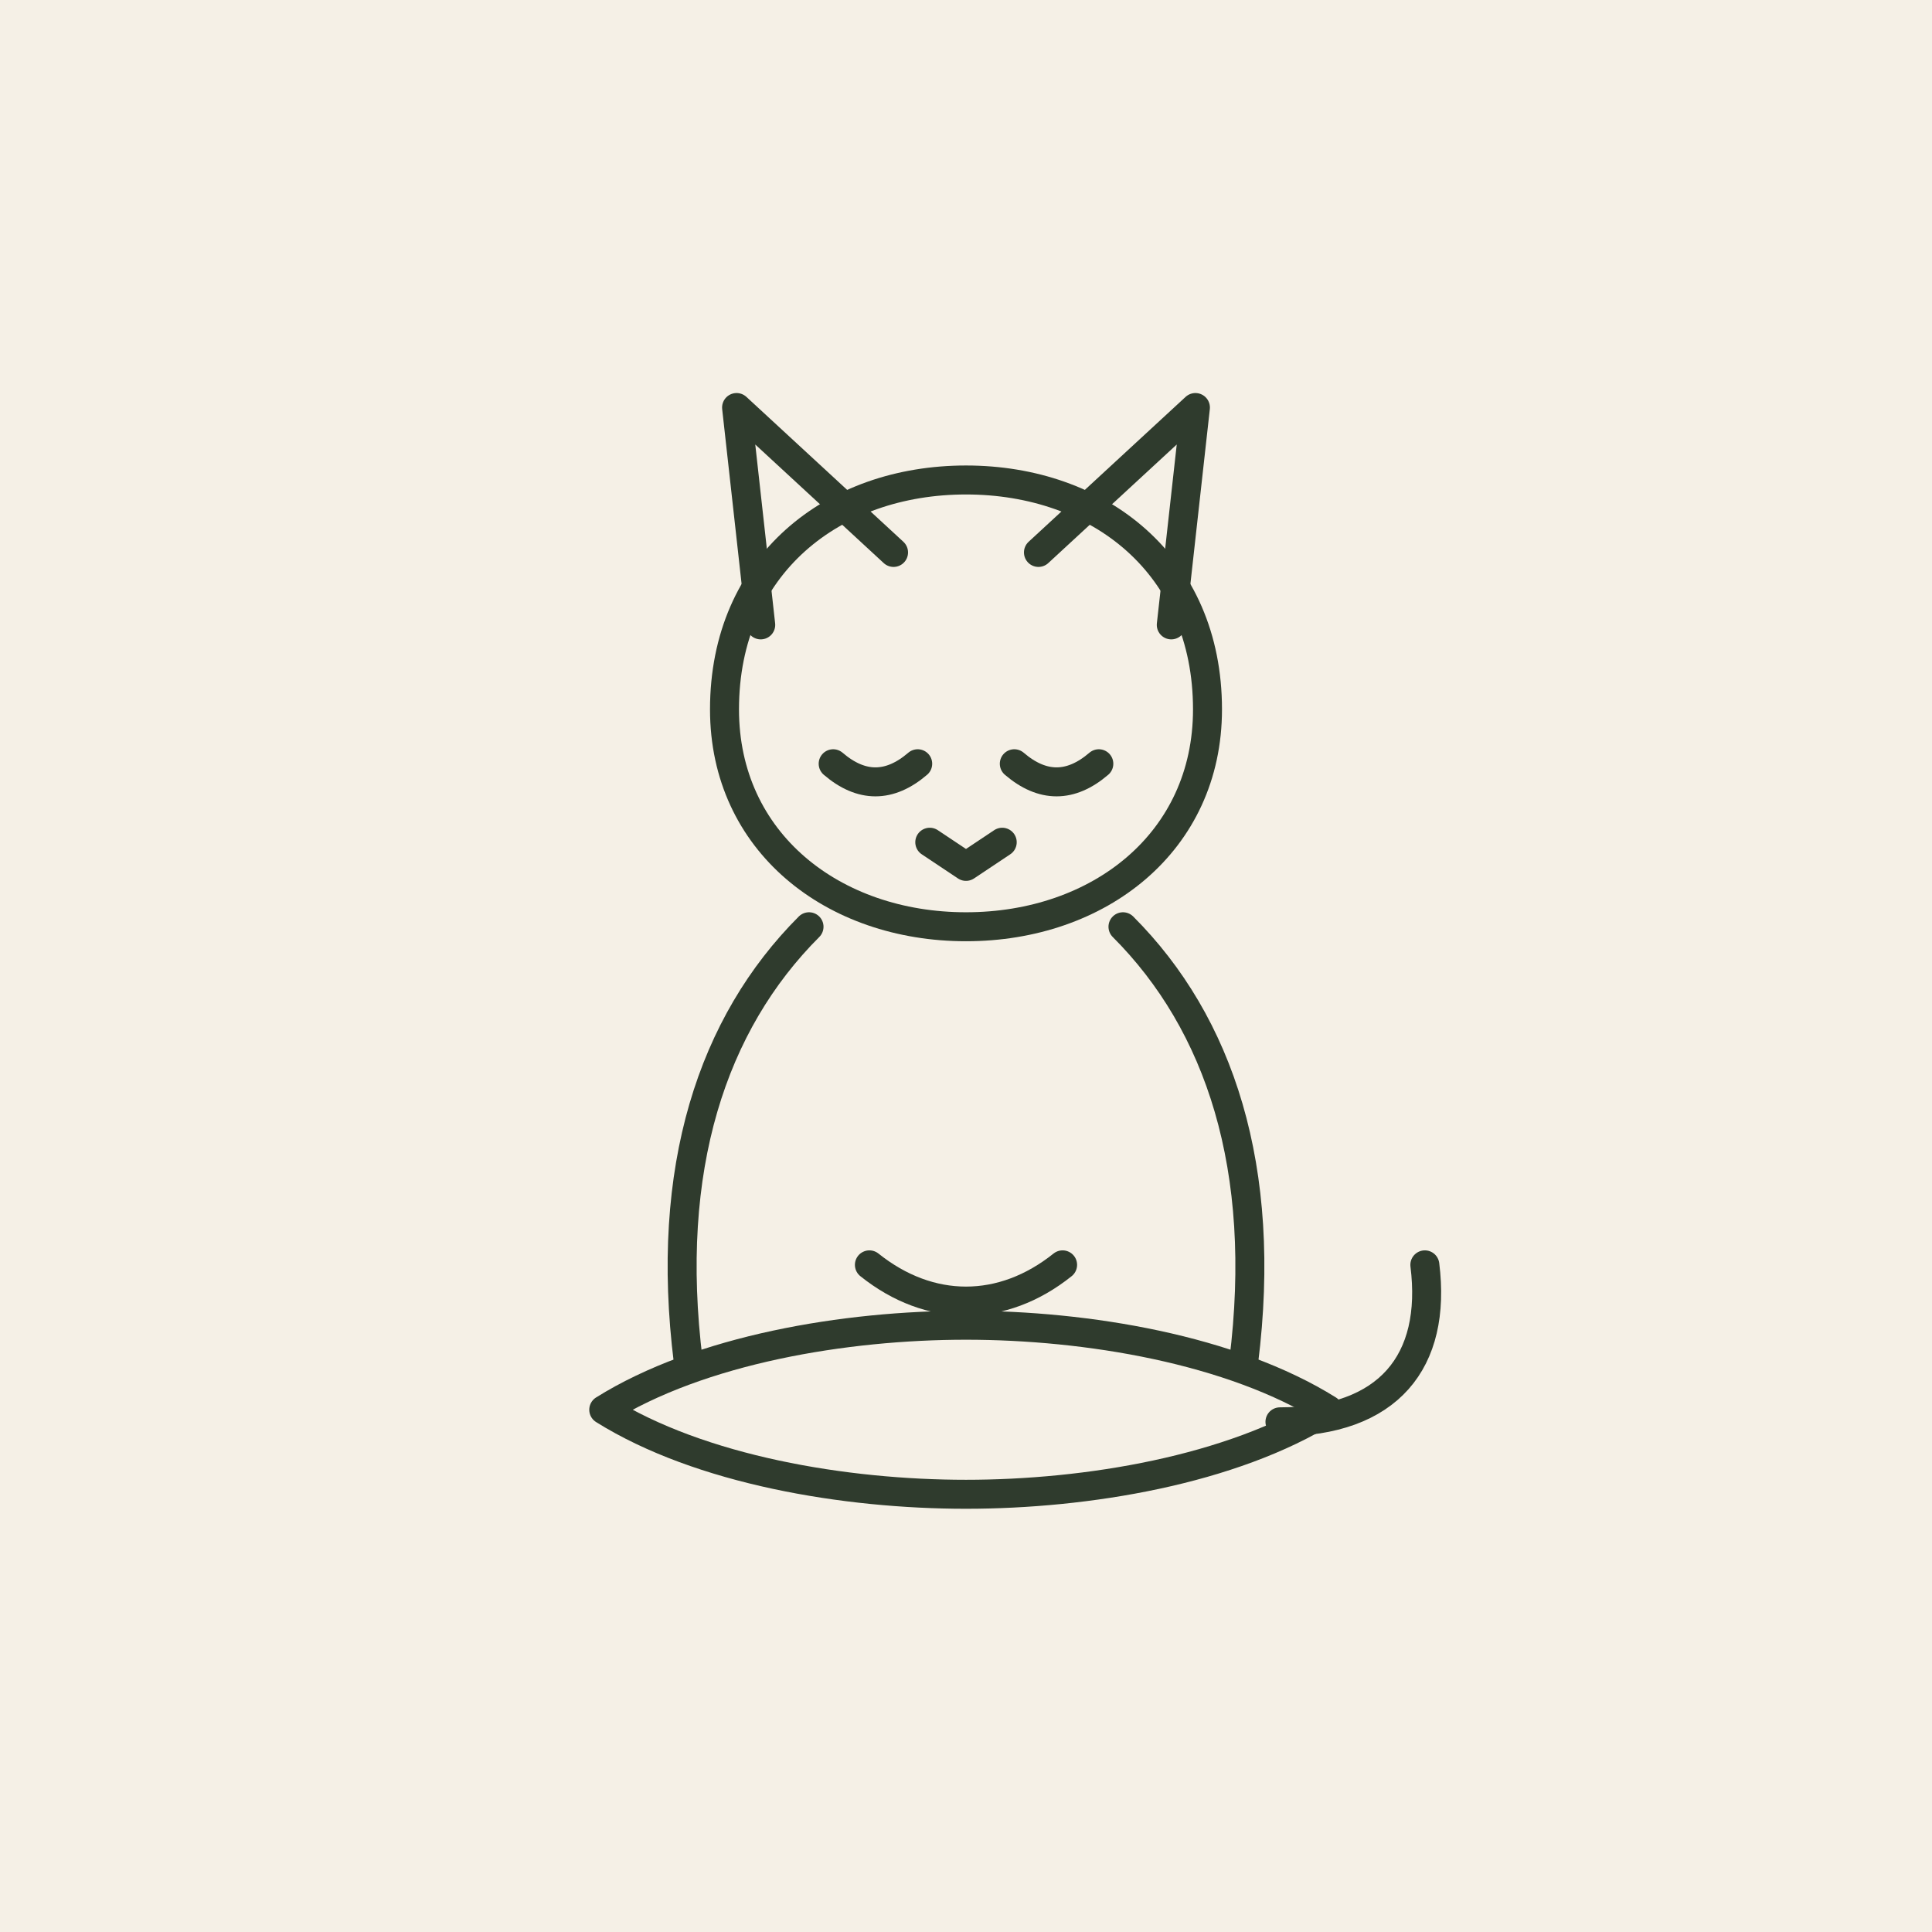
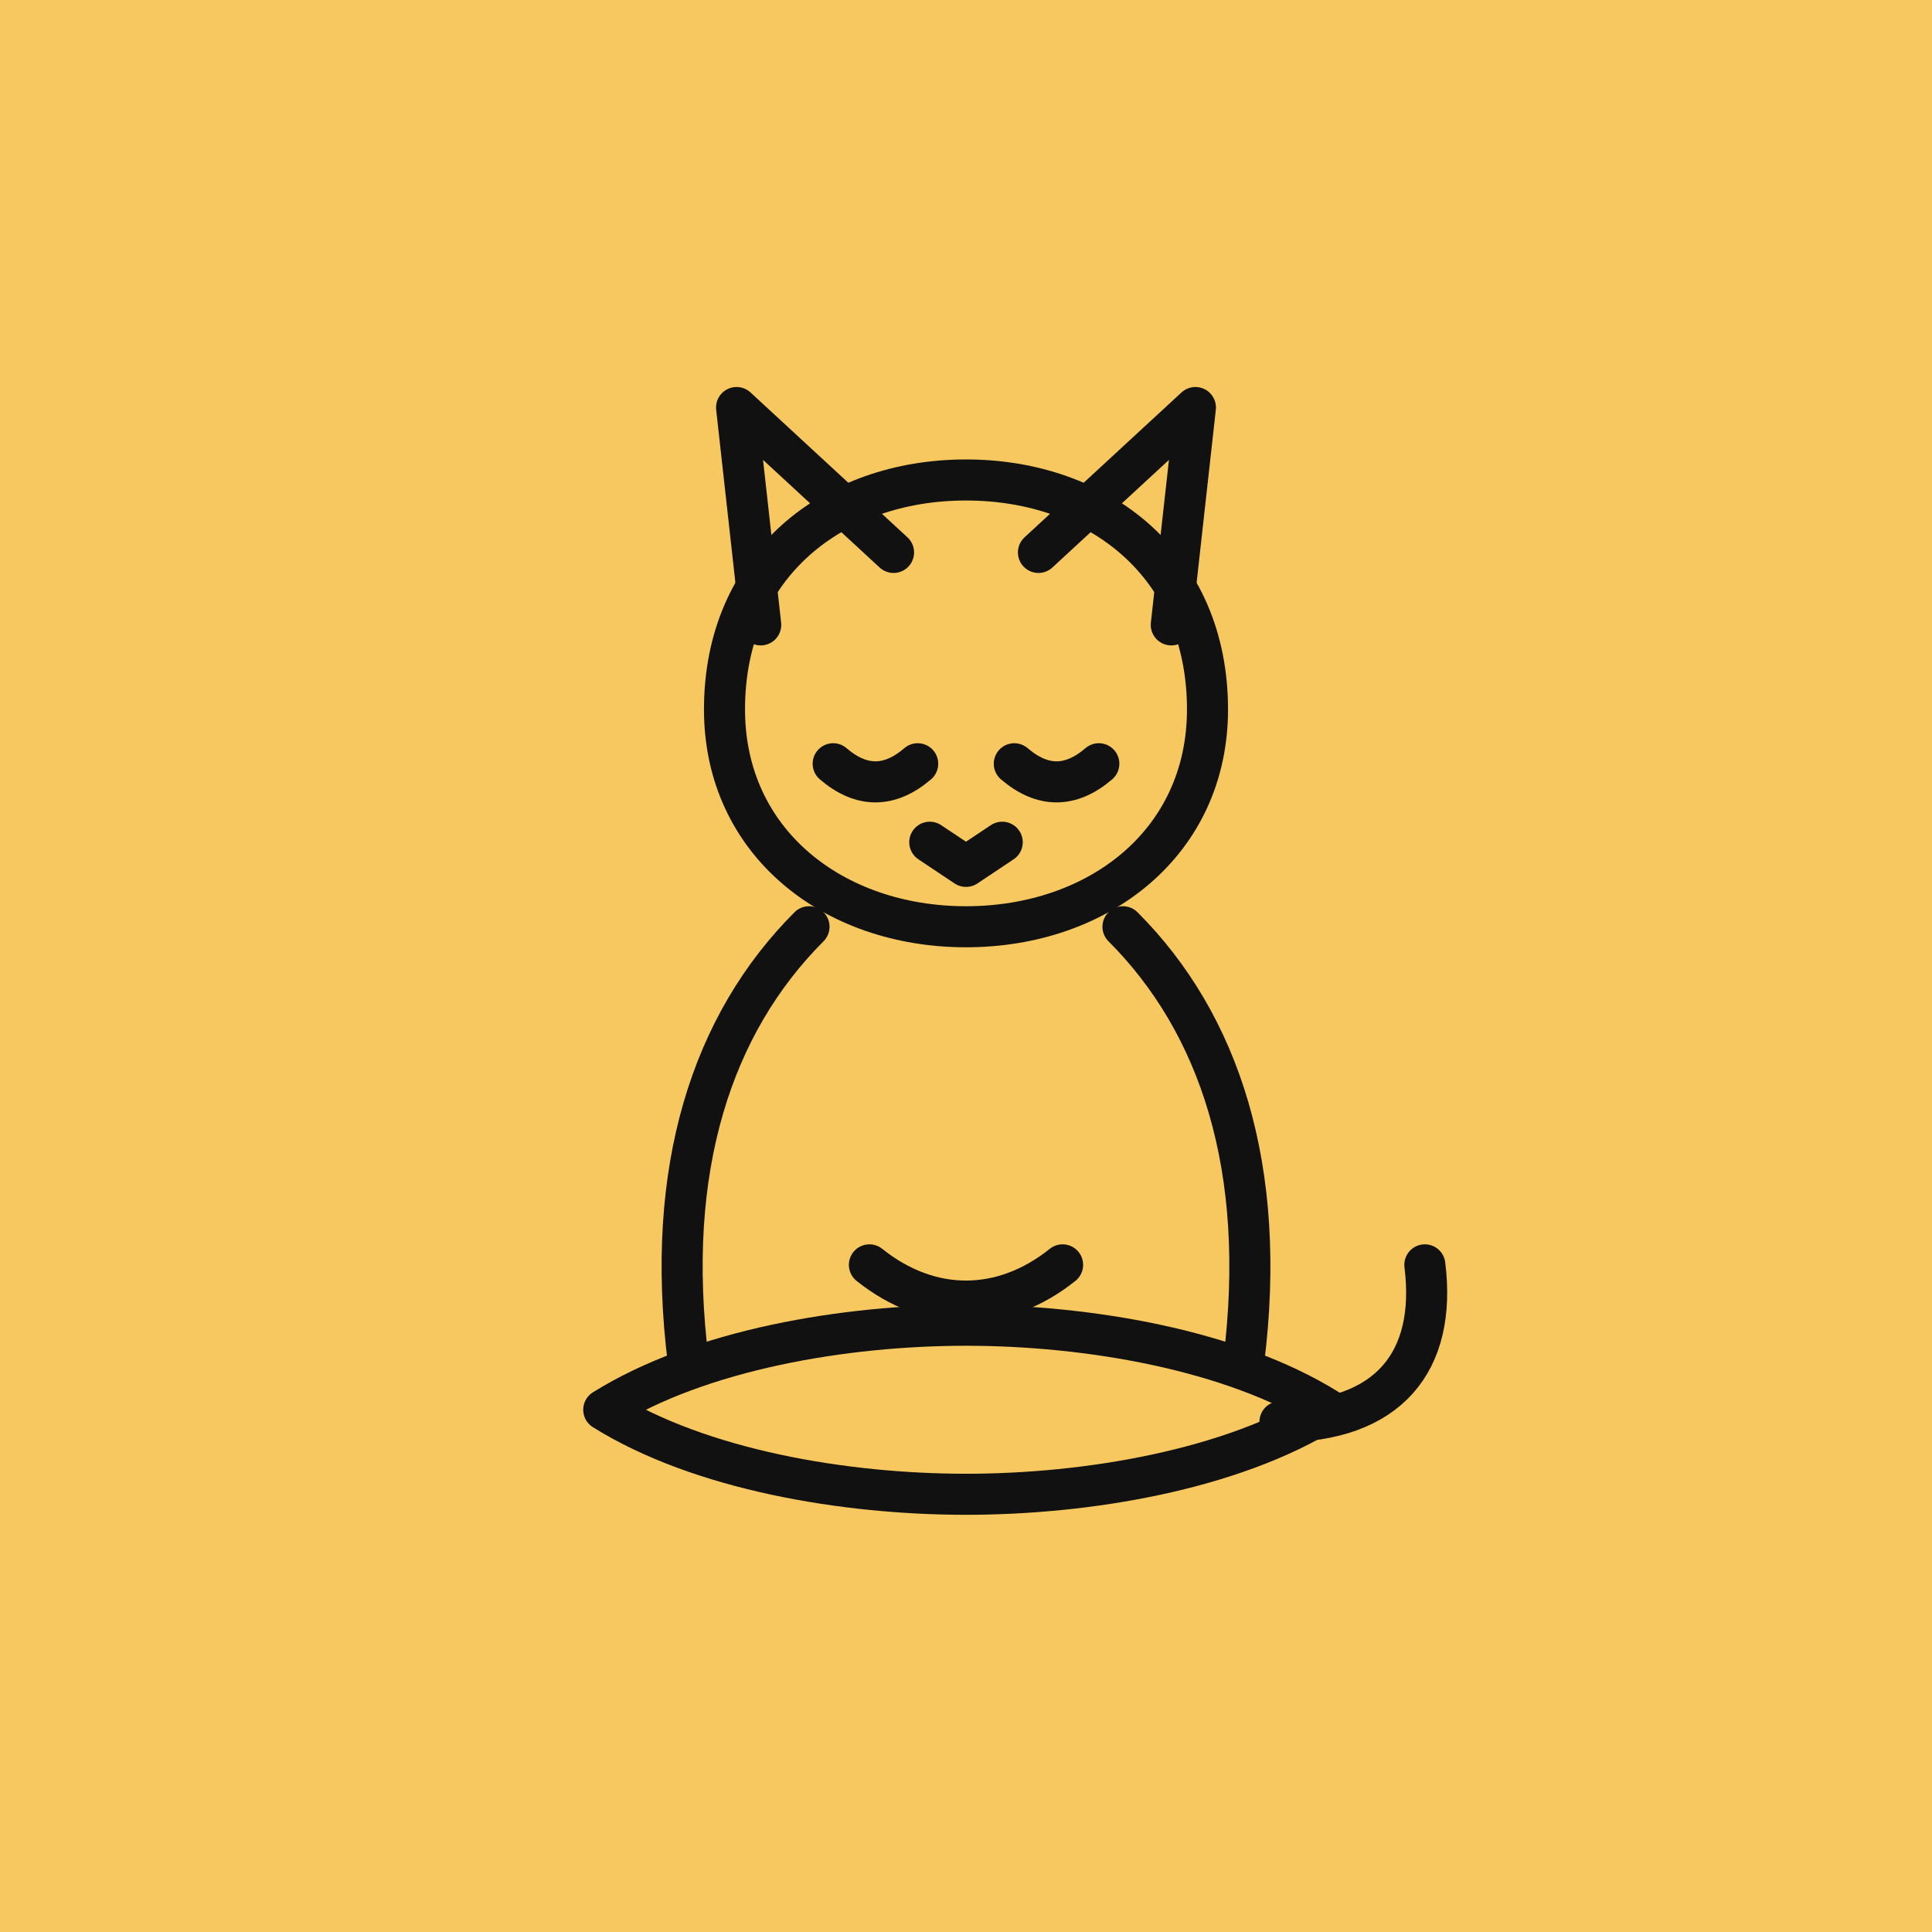
<svg xmlns="http://www.w3.org/2000/svg" viewBox="0 0 512 512">
-   <rect width="512" height="512" fill="#f5f0e6" />
-   <g transform="translate(64 60) scale(3.2)" fill="none" stroke="#2f3b2d" stroke-width="2.4" stroke-linecap="round" stroke-linejoin="round">
+   <rect width="512" height="512" fill="#f6c85f" />
+   <g transform="translate(64 60) scale(3.2)" fill="none" stroke="#111111" stroke-width="3.4" stroke-linecap="round" stroke-linejoin="round">
    <path d="M43 33 41 15 54 27M77 33 79 15 66 27" />
    <path d="M40 40c0-12 9-19 20-19s20 7 20 19c0 11-9 18-20 18s-20-7-20-18Z" />
    <path d="M49 44.5q3.5 3 7 0M64 44.5q3.5 3 7 0" />
    <path d="M57 51l3 2 3-2" />
    <path d="M47 58c-8 8-12 20-10 36M73 58c8 8 12 20 10 36" />
    <path d="M30 98c8-5 20-7 30-7s22 2 30 7c-8 5-20 7-30 7s-22-2-30-7Z" />
    <path d="M52 86c5 4 11 4 16 0" />
    <path d="M86 99c9 0 13-5 12-13" />
  </g>
</svg>
